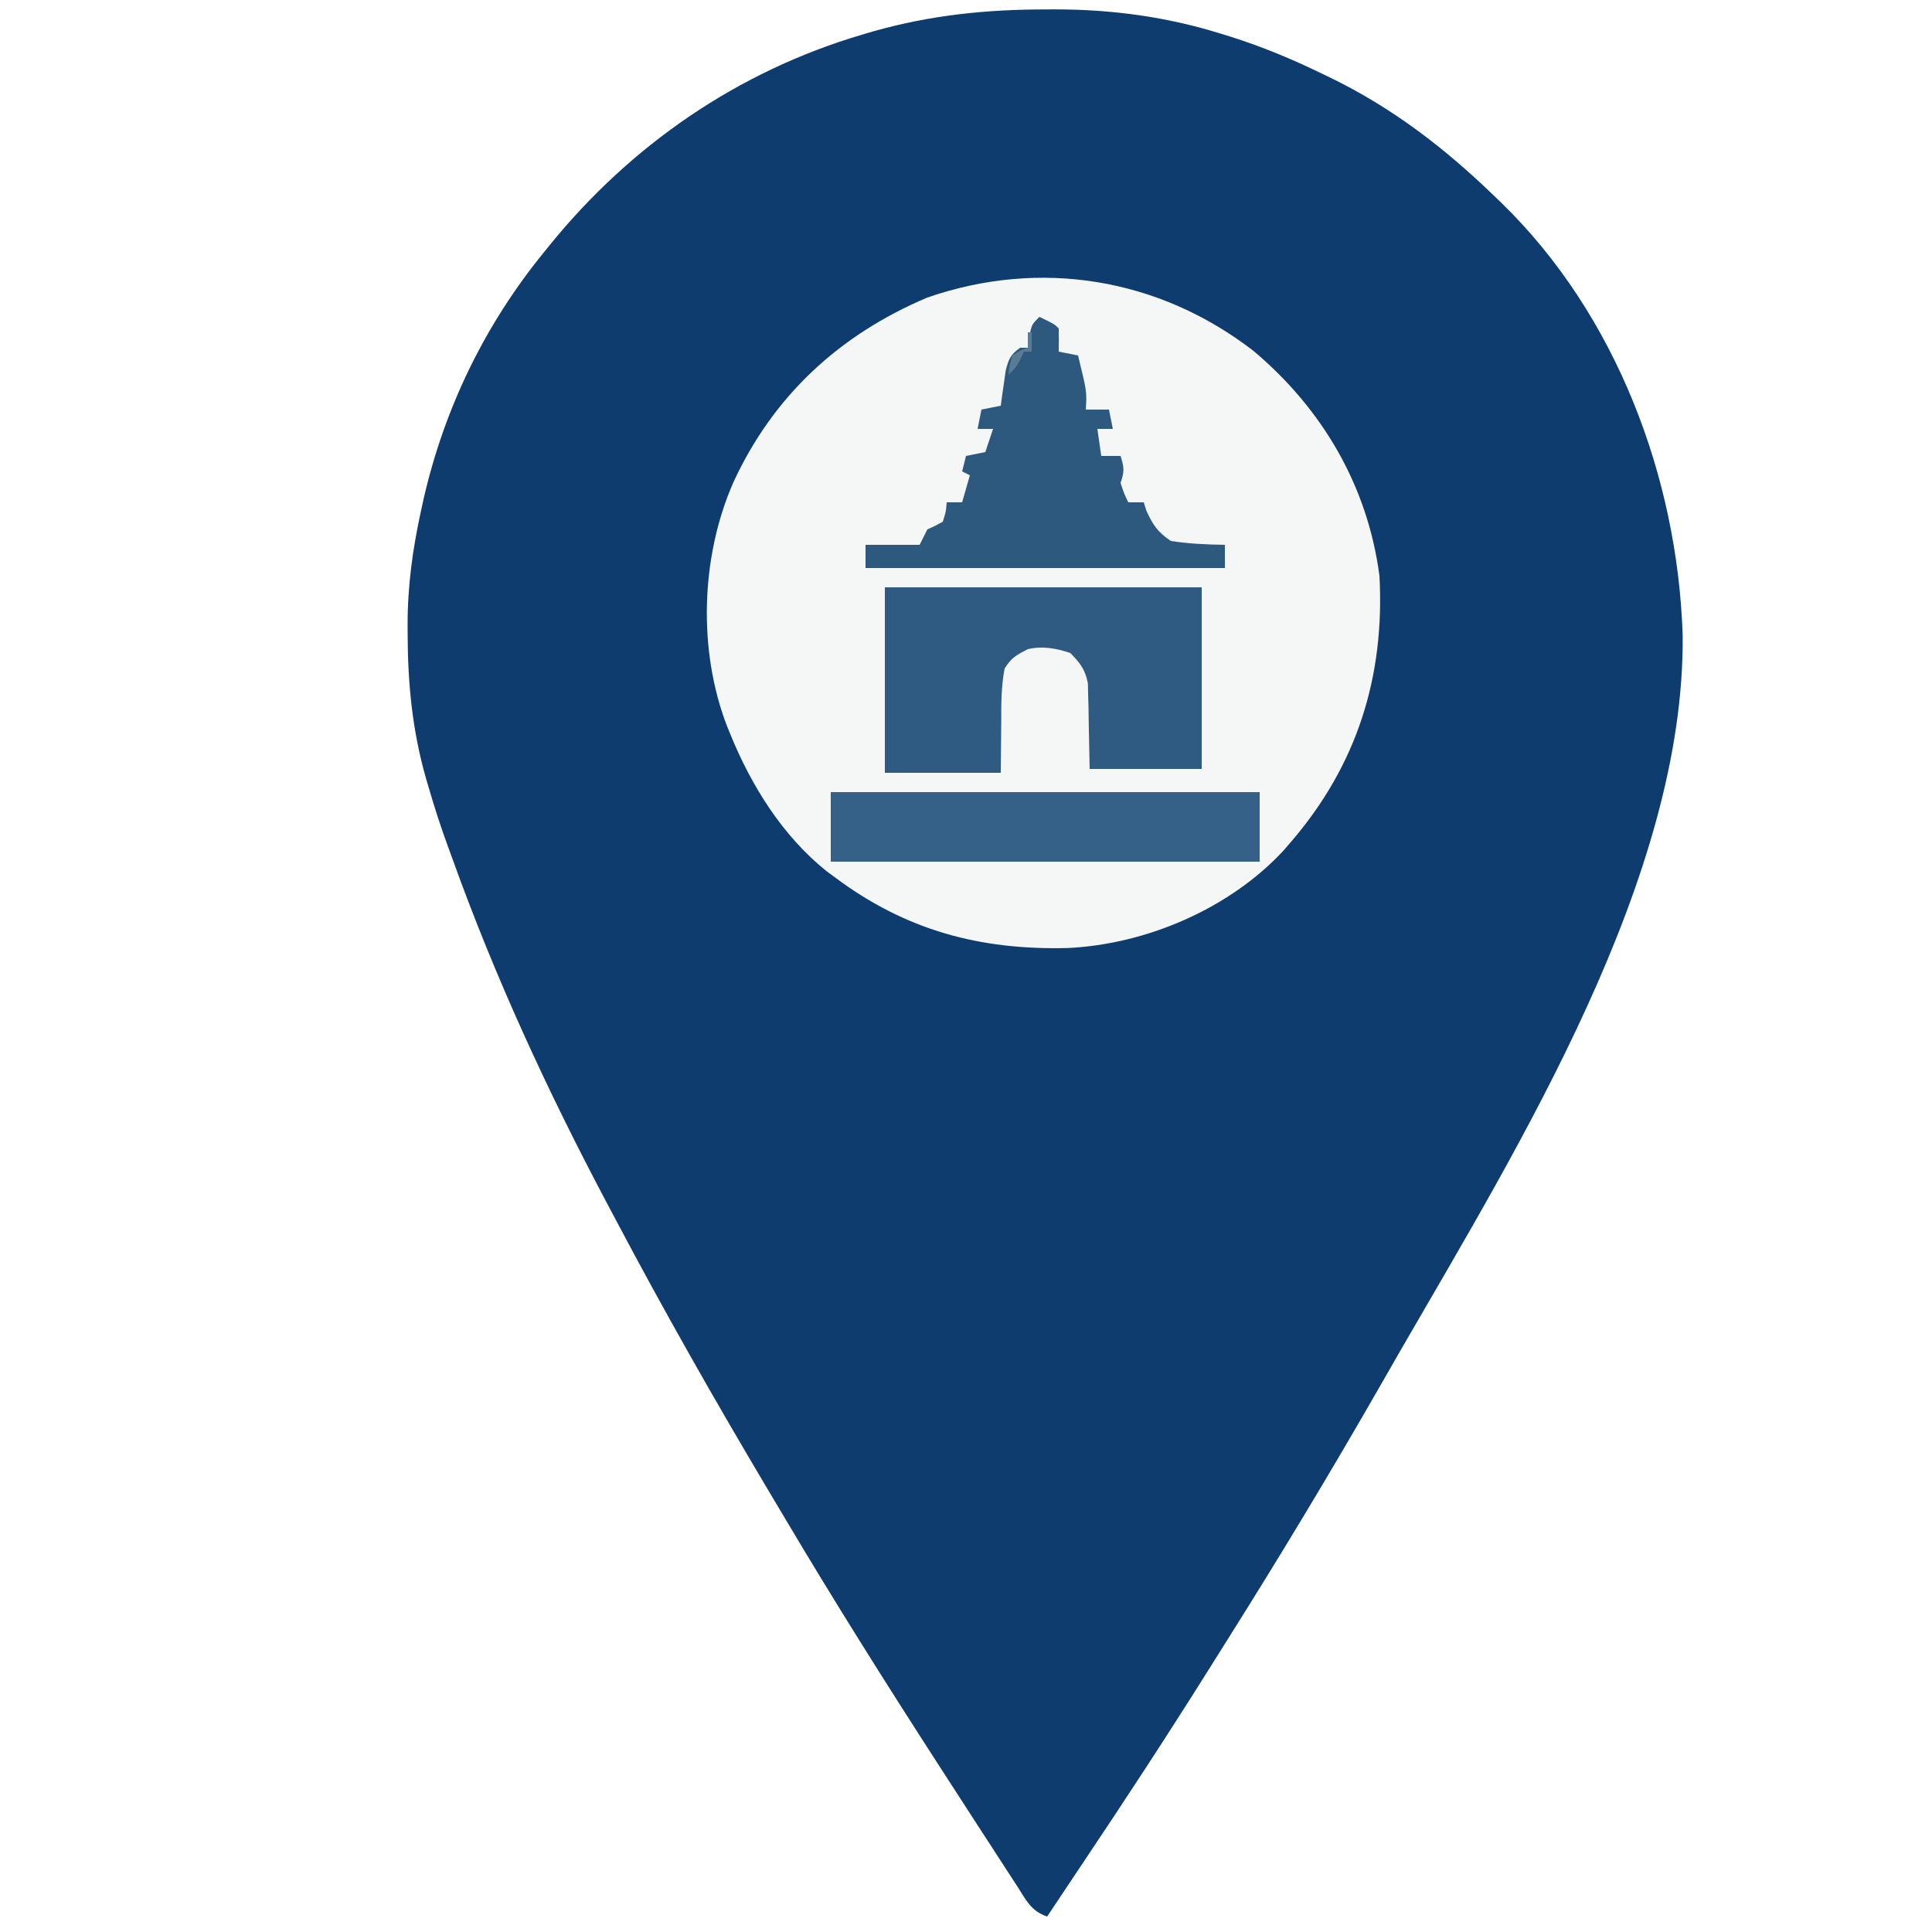
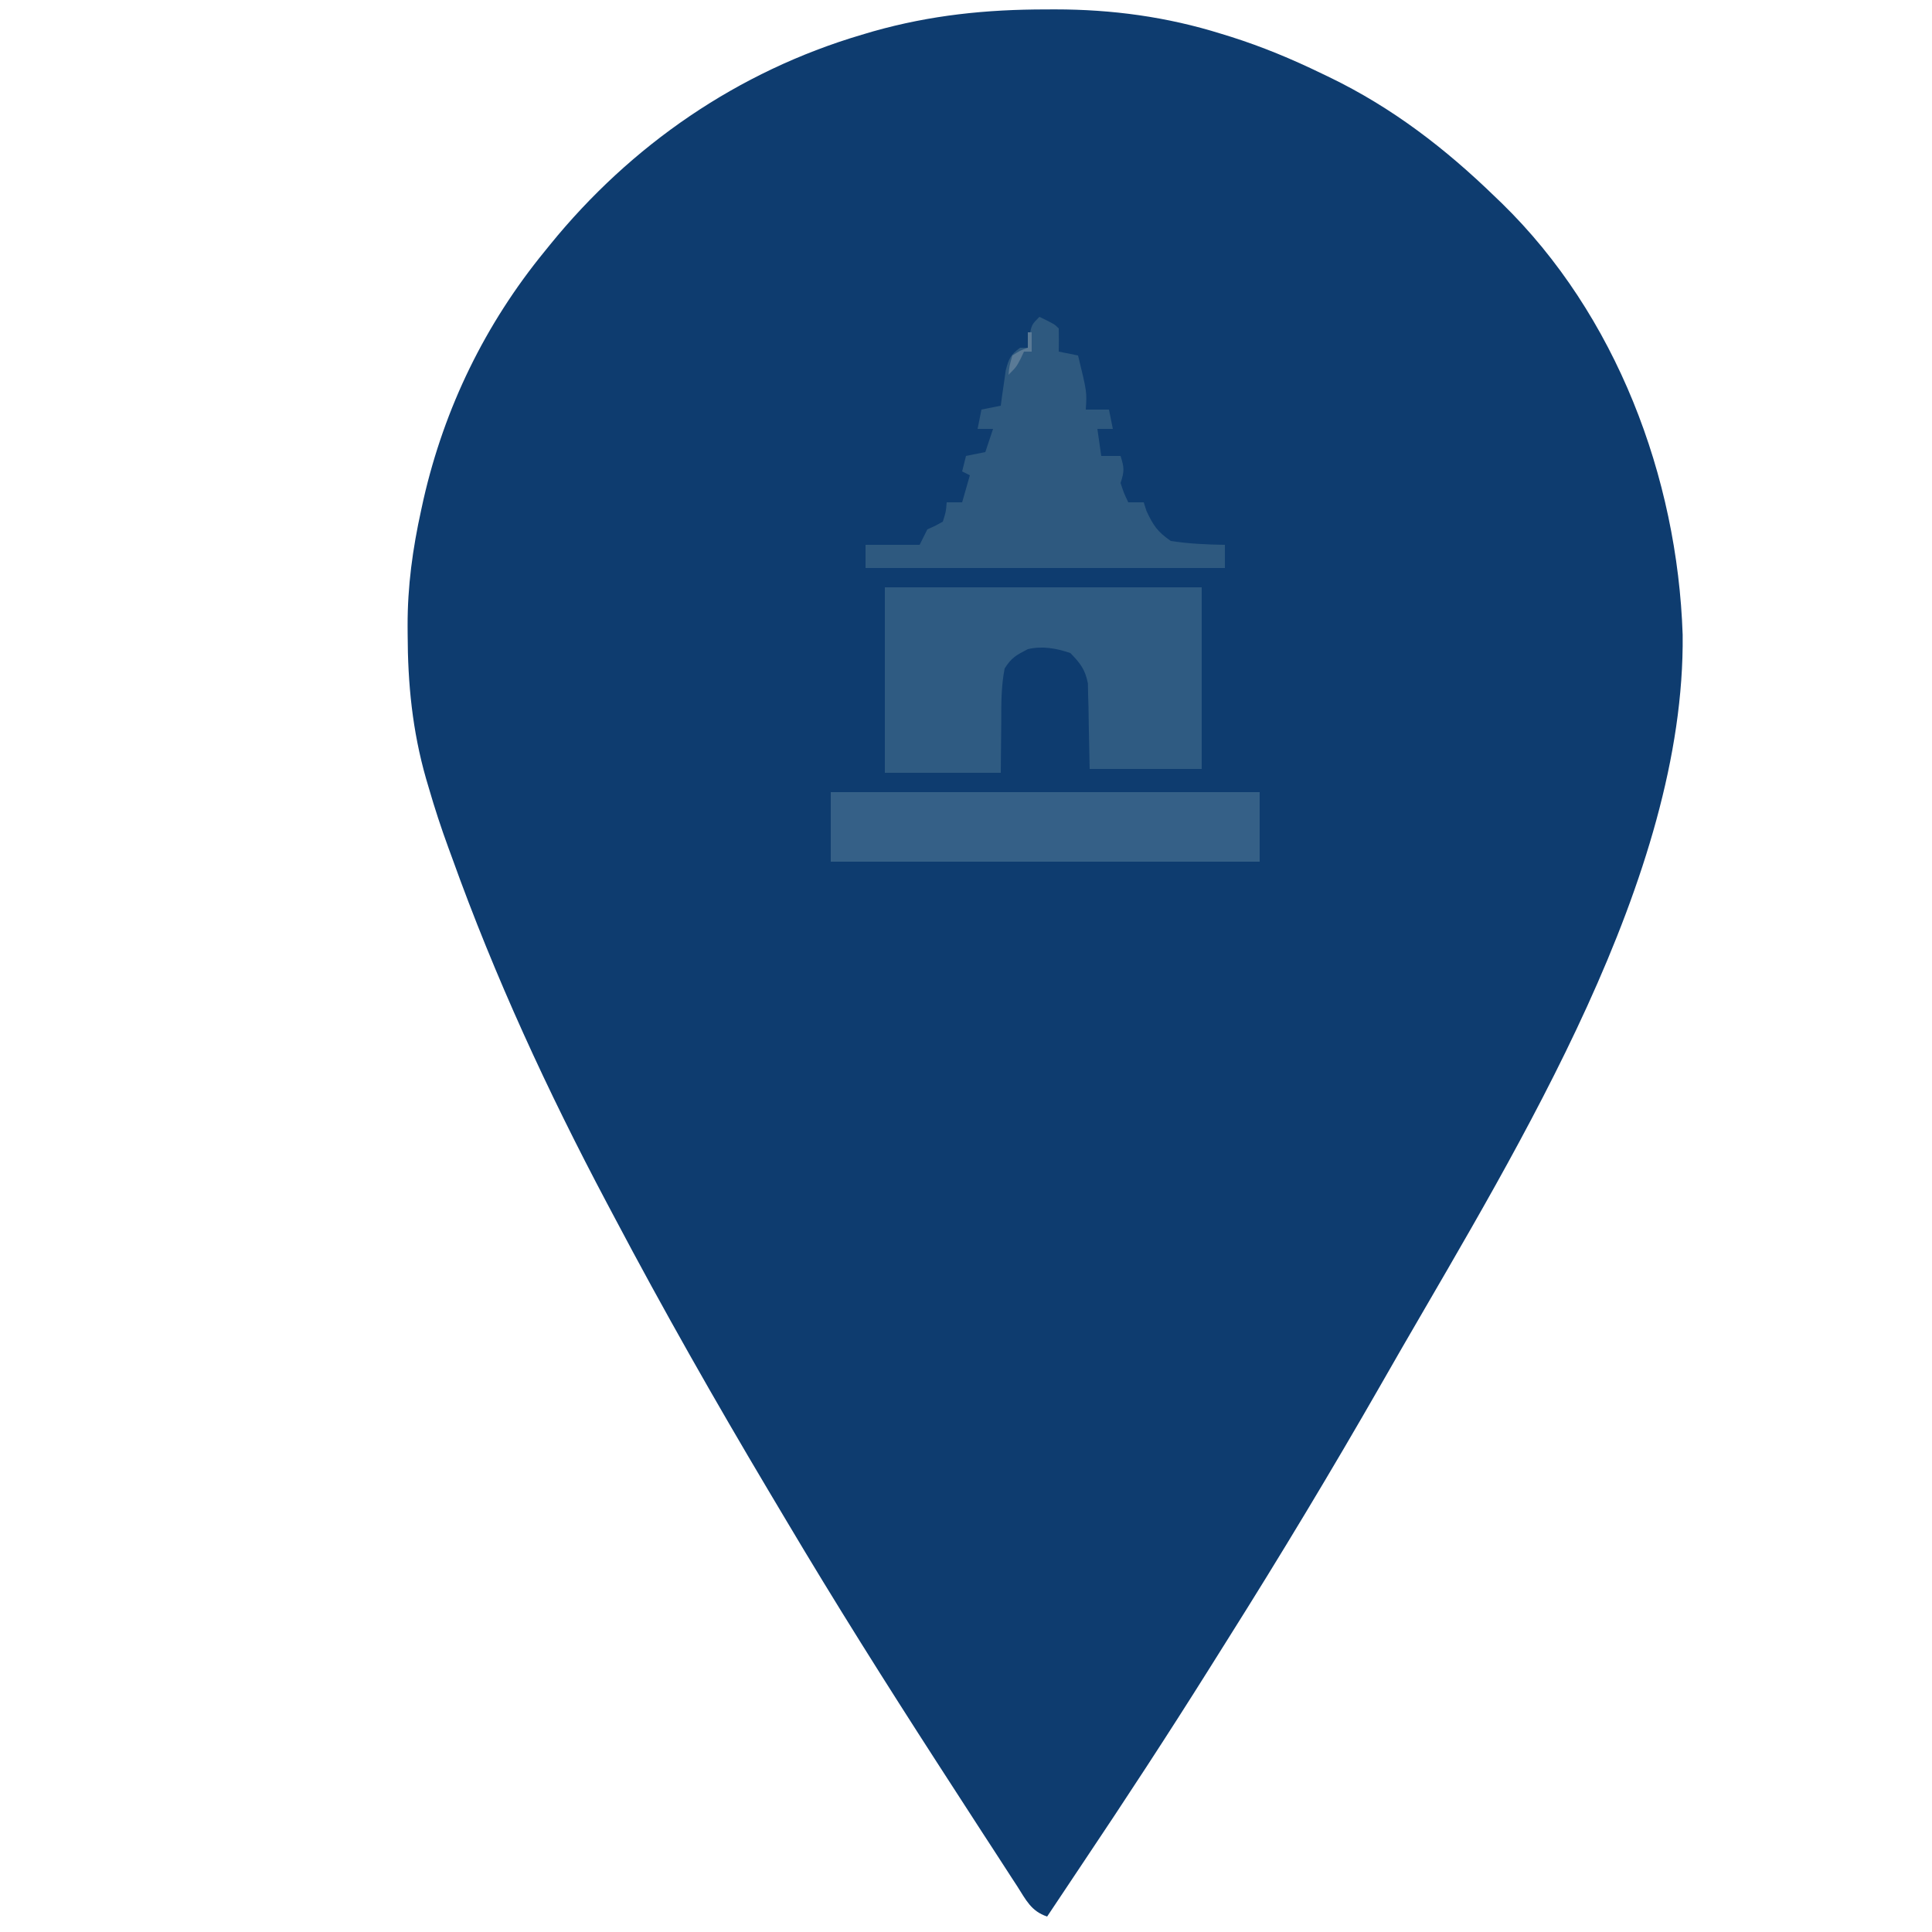
<svg xmlns="http://www.w3.org/2000/svg" version="1.1" width="500" height="500">
-   <path d="M0 0 C1.183 -0.004 1.183 -0.004 2.389 -0.009 C17.097 -0.003 31.297 1.912 45.375 6.312 C46.209 6.569 47.043 6.826 47.902 7.091 C55.993 9.657 63.683 12.854 71.312 16.562 C71.999 16.891 72.686 17.219 73.393 17.558 C89.647 25.418 103.397 36.014 116.312 48.562 C116.864 49.092 117.416 49.621 117.985 50.166 C147.564 79 163.417 121.018 164.784 161.844 C165.463 224.534 122.477 293.901 91.975 346.683 C90.208 349.744 88.453 352.811 86.699 355.879 C73.946 378.145 60.723 400.102 47.045 421.811 C45.437 424.365 43.833 426.922 42.23 429.48 C31.574 446.463 20.596 463.241 9.431 479.893 C7.511 482.758 5.6 485.629 3.688 488.5 C2 491.031 2 491.031 0.312 493.562 C-3.859 492.172 -5.174 489.234 -7.449 485.688 C-7.912 484.98 -8.375 484.272 -8.852 483.543 C-10.368 481.222 -11.871 478.892 -13.375 476.562 C-14.421 474.954 -15.468 473.345 -16.516 471.737 C-19.584 467.02 -22.637 462.292 -25.688 457.562 C-26.489 456.322 -27.291 455.082 -28.092 453.842 C-41.471 433.128 -54.617 412.263 -67.206 391.058 C-68.72 388.508 -70.239 385.961 -71.758 383.414 C-85.629 360.103 -99.02 336.551 -111.688 312.562 C-112.328 311.356 -112.968 310.15 -113.609 308.943 C-128.982 279.951 -142.599 250.467 -153.688 219.562 C-154.005 218.696 -154.323 217.83 -154.651 216.938 C-156.511 211.86 -158.186 206.758 -159.688 201.562 C-159.927 200.754 -160.167 199.945 -160.414 199.112 C-163.977 186.666 -165.162 174.517 -165.188 161.625 C-165.194 160.602 -165.194 160.602 -165.201 159.559 C-165.229 149.241 -163.898 139.614 -161.688 129.562 C-161.39 128.194 -161.39 128.194 -161.086 126.798 C-155.656 103.066 -145.134 81.43 -129.688 62.562 C-129.243 62.013 -128.799 61.463 -128.341 60.897 C-107.375 35.082 -79.73 16.036 -47.688 6.562 C-46.716 6.275 -45.745 5.987 -44.744 5.69 C-29.798 1.467 -15.447 0.003 0 0 Z " fill="#0E3C6F" transform="translate(270.6875,2.4375)" />
-   <path d="M0 0 C17.778 14.981 29.499 34.849 32.582 58.176 C33.998 84.255 26.779 107.255 9.582 127.176 C8.989 127.865 8.396 128.555 7.785 129.266 C-6.182 144.337 -27.746 153.57 -48.09 154.523 C-70.875 155.096 -90.056 149.926 -108.418 136.176 C-109.121 135.658 -109.823 135.139 -110.547 134.605 C-121.925 125.457 -129.971 112.552 -135.418 99.176 C-135.689 98.512 -135.96 97.848 -136.239 97.164 C-143.844 77.481 -143.073 53.352 -134.688 34.148 C-124.356 11.637 -107.171 -4.208 -84.418 -13.824 C-55.201 -23.932 -24.519 -18.931 0 0 Z " fill="#F5F6F6" transform="translate(324.418,90.82422)" />
+   <path d="M0 0 C1.183 -0.004 1.183 -0.004 2.389 -0.009 C17.097 -0.003 31.297 1.912 45.375 6.312 C46.209 6.569 47.043 6.826 47.902 7.091 C55.993 9.657 63.683 12.854 71.312 16.562 C71.999 16.891 72.686 17.219 73.393 17.558 C89.647 25.418 103.397 36.014 116.312 48.562 C116.864 49.092 117.416 49.621 117.985 50.166 C147.564 79 163.417 121.018 164.784 161.844 C165.463 224.534 122.477 293.901 91.975 346.683 C90.208 349.744 88.453 352.811 86.699 355.879 C73.946 378.145 60.723 400.102 47.045 421.811 C45.437 424.365 43.833 426.922 42.23 429.48 C31.574 446.463 20.596 463.241 9.431 479.893 C7.511 482.758 5.6 485.629 3.688 488.5 C2 491.031 2 491.031 0.312 493.562 C-3.859 492.172 -5.174 489.234 -7.449 485.688 C-7.912 484.98 -8.375 484.272 -8.852 483.543 C-10.368 481.222 -11.871 478.892 -13.375 476.562 C-14.421 474.954 -15.468 473.345 -16.516 471.737 C-19.584 467.02 -22.634 462.292 -25.688 457.562 C-26.489 456.322 -27.291 455.082 -28.092 453.842 C-41.471 433.128 -54.617 412.263 -67.206 391.058 C-68.72 388.508 -70.239 385.961 -71.758 383.414 C-85.629 360.103 -99.02 336.551 -111.688 312.562 C-112.328 311.356 -112.968 310.15 -113.609 308.943 C-128.982 279.951 -142.599 250.467 -153.688 219.562 C-154.005 218.696 -154.323 217.83 -154.651 216.938 C-156.511 211.86 -158.186 206.758 -159.688 201.562 C-159.927 200.754 -160.167 199.945 -160.414 199.112 C-163.977 186.666 -165.162 174.517 -165.188 161.625 C-165.194 160.602 -165.194 160.602 -165.201 159.559 C-165.229 149.241 -163.898 139.614 -161.688 129.562 C-161.39 128.194 -161.39 128.194 -161.086 126.798 C-155.656 103.066 -145.134 81.43 -129.688 62.562 C-129.243 62.013 -128.799 61.463 -128.341 60.897 C-107.375 35.082 -79.73 16.036 -47.688 6.562 C-46.716 6.275 -45.745 5.987 -44.744 5.69 C-29.798 1.467 -15.447 0.003 0 0 Z " fill="#0E3C6F" transform="translate(270.6875,2.4375)" />
  <path d="M0 0 C27.06 0 54.12 0 82 0 C82 15.51 82 31.02 82 47 C72.43 47 62.86 47 53 47 C52.75 34.812 52.75 34.812 52.702 30.995 C52.656 29.491 52.656 29.491 52.609 27.957 C52.588 26.936 52.567 25.915 52.546 24.863 C51.863 21.281 50.534 19.582 48 17 C44.329 15.776 40.782 15.113 37 16 C33.949 17.579 32.778 18.195 31 21 C30.104 25.604 30.117 30.133 30.125 34.812 C30.063 41.34 30.063 41.34 30 48 C20.1 48 10.2 48 0 48 C0 32.16 0 16.32 0 0 Z " fill="#2F5B82" transform="translate(229,152)" />
  <path d="M0 0 C3.875 1.875 3.875 1.875 5 3 C5.041 5 5.043 7 5 9 C7.475 9.495 7.475 9.495 10 10 C12.296 19.41 12.296 19.41 12 24 C13.98 24 15.96 24 18 24 C18.495 26.475 18.495 26.475 19 29 C17.68 29 16.36 29 15 29 C15.495 32.465 15.495 32.465 16 36 C17.65 36 19.3 36 21 36 C21.934 39.01 22.044 39.867 21 43 C21.879 45.657 21.879 45.657 23 48 C24.32 48 25.64 48 27 48 C27.227 48.722 27.454 49.444 27.688 50.188 C29.449 53.963 30.514 55.587 34 58 C38.664 58.725 43.285 58.93 48 59 C48 60.98 48 62.96 48 65 C17.31 65 -13.38 65 -45 65 C-45 63.02 -45 61.04 -45 59 C-40.38 59 -35.76 59 -31 59 C-30.34 57.68 -29.68 56.36 -29 55 C-28.319 54.691 -27.639 54.381 -26.938 54.062 C-25.978 53.537 -25.978 53.537 -25 53 C-24.188 50.445 -24.188 50.445 -24 48 C-22.68 48 -21.36 48 -20 48 C-19.34 45.69 -18.68 43.38 -18 41 C-18.66 40.67 -19.32 40.34 -20 40 C-19.67 38.68 -19.34 37.36 -19 36 C-16.525 35.505 -16.525 35.505 -14 35 C-13.34 33.02 -12.68 31.04 -12 29 C-13.32 29 -14.64 29 -16 29 C-15.67 27.35 -15.34 25.7 -15 24 C-13.35 23.67 -11.7 23.34 -10 23 C-9.89 22.169 -9.781 21.337 -9.668 20.48 C-9.509 19.394 -9.351 18.307 -9.188 17.188 C-9.037 16.109 -8.886 15.03 -8.73 13.918 C-7.982 10.93 -7.472 9.774 -5 8 C-4.34 8 -3.68 8 -3 8 C-2.814 6.577 -2.814 6.577 -2.625 5.125 C-2 2 -2 2 0 0 Z " fill="#2E597F" transform="translate(269,82)" />
  <path d="M0 0 C36.63 0 73.26 0 111 0 C111 5.94 111 11.88 111 18 C74.37 18 37.74 18 0 18 C0 12.06 0 6.12 0 0 Z " fill="#356087" transform="translate(215,205)" />
  <path d="M0 0 C0.33 0 0.66 0 1 0 C1 1.65 1 3.3 1 5 C0.34 5 -0.32 5 -1 5 C-1.289 5.619 -1.577 6.237 -1.875 6.875 C-3 9 -3 9 -5 11 C-4.75 8.625 -4.75 8.625 -4 6 C-1.938 4.688 -1.938 4.688 0 4 C0 2.68 0 1.36 0 0 Z " fill="#5A7A96" transform="translate(266,86)" />
</svg>
